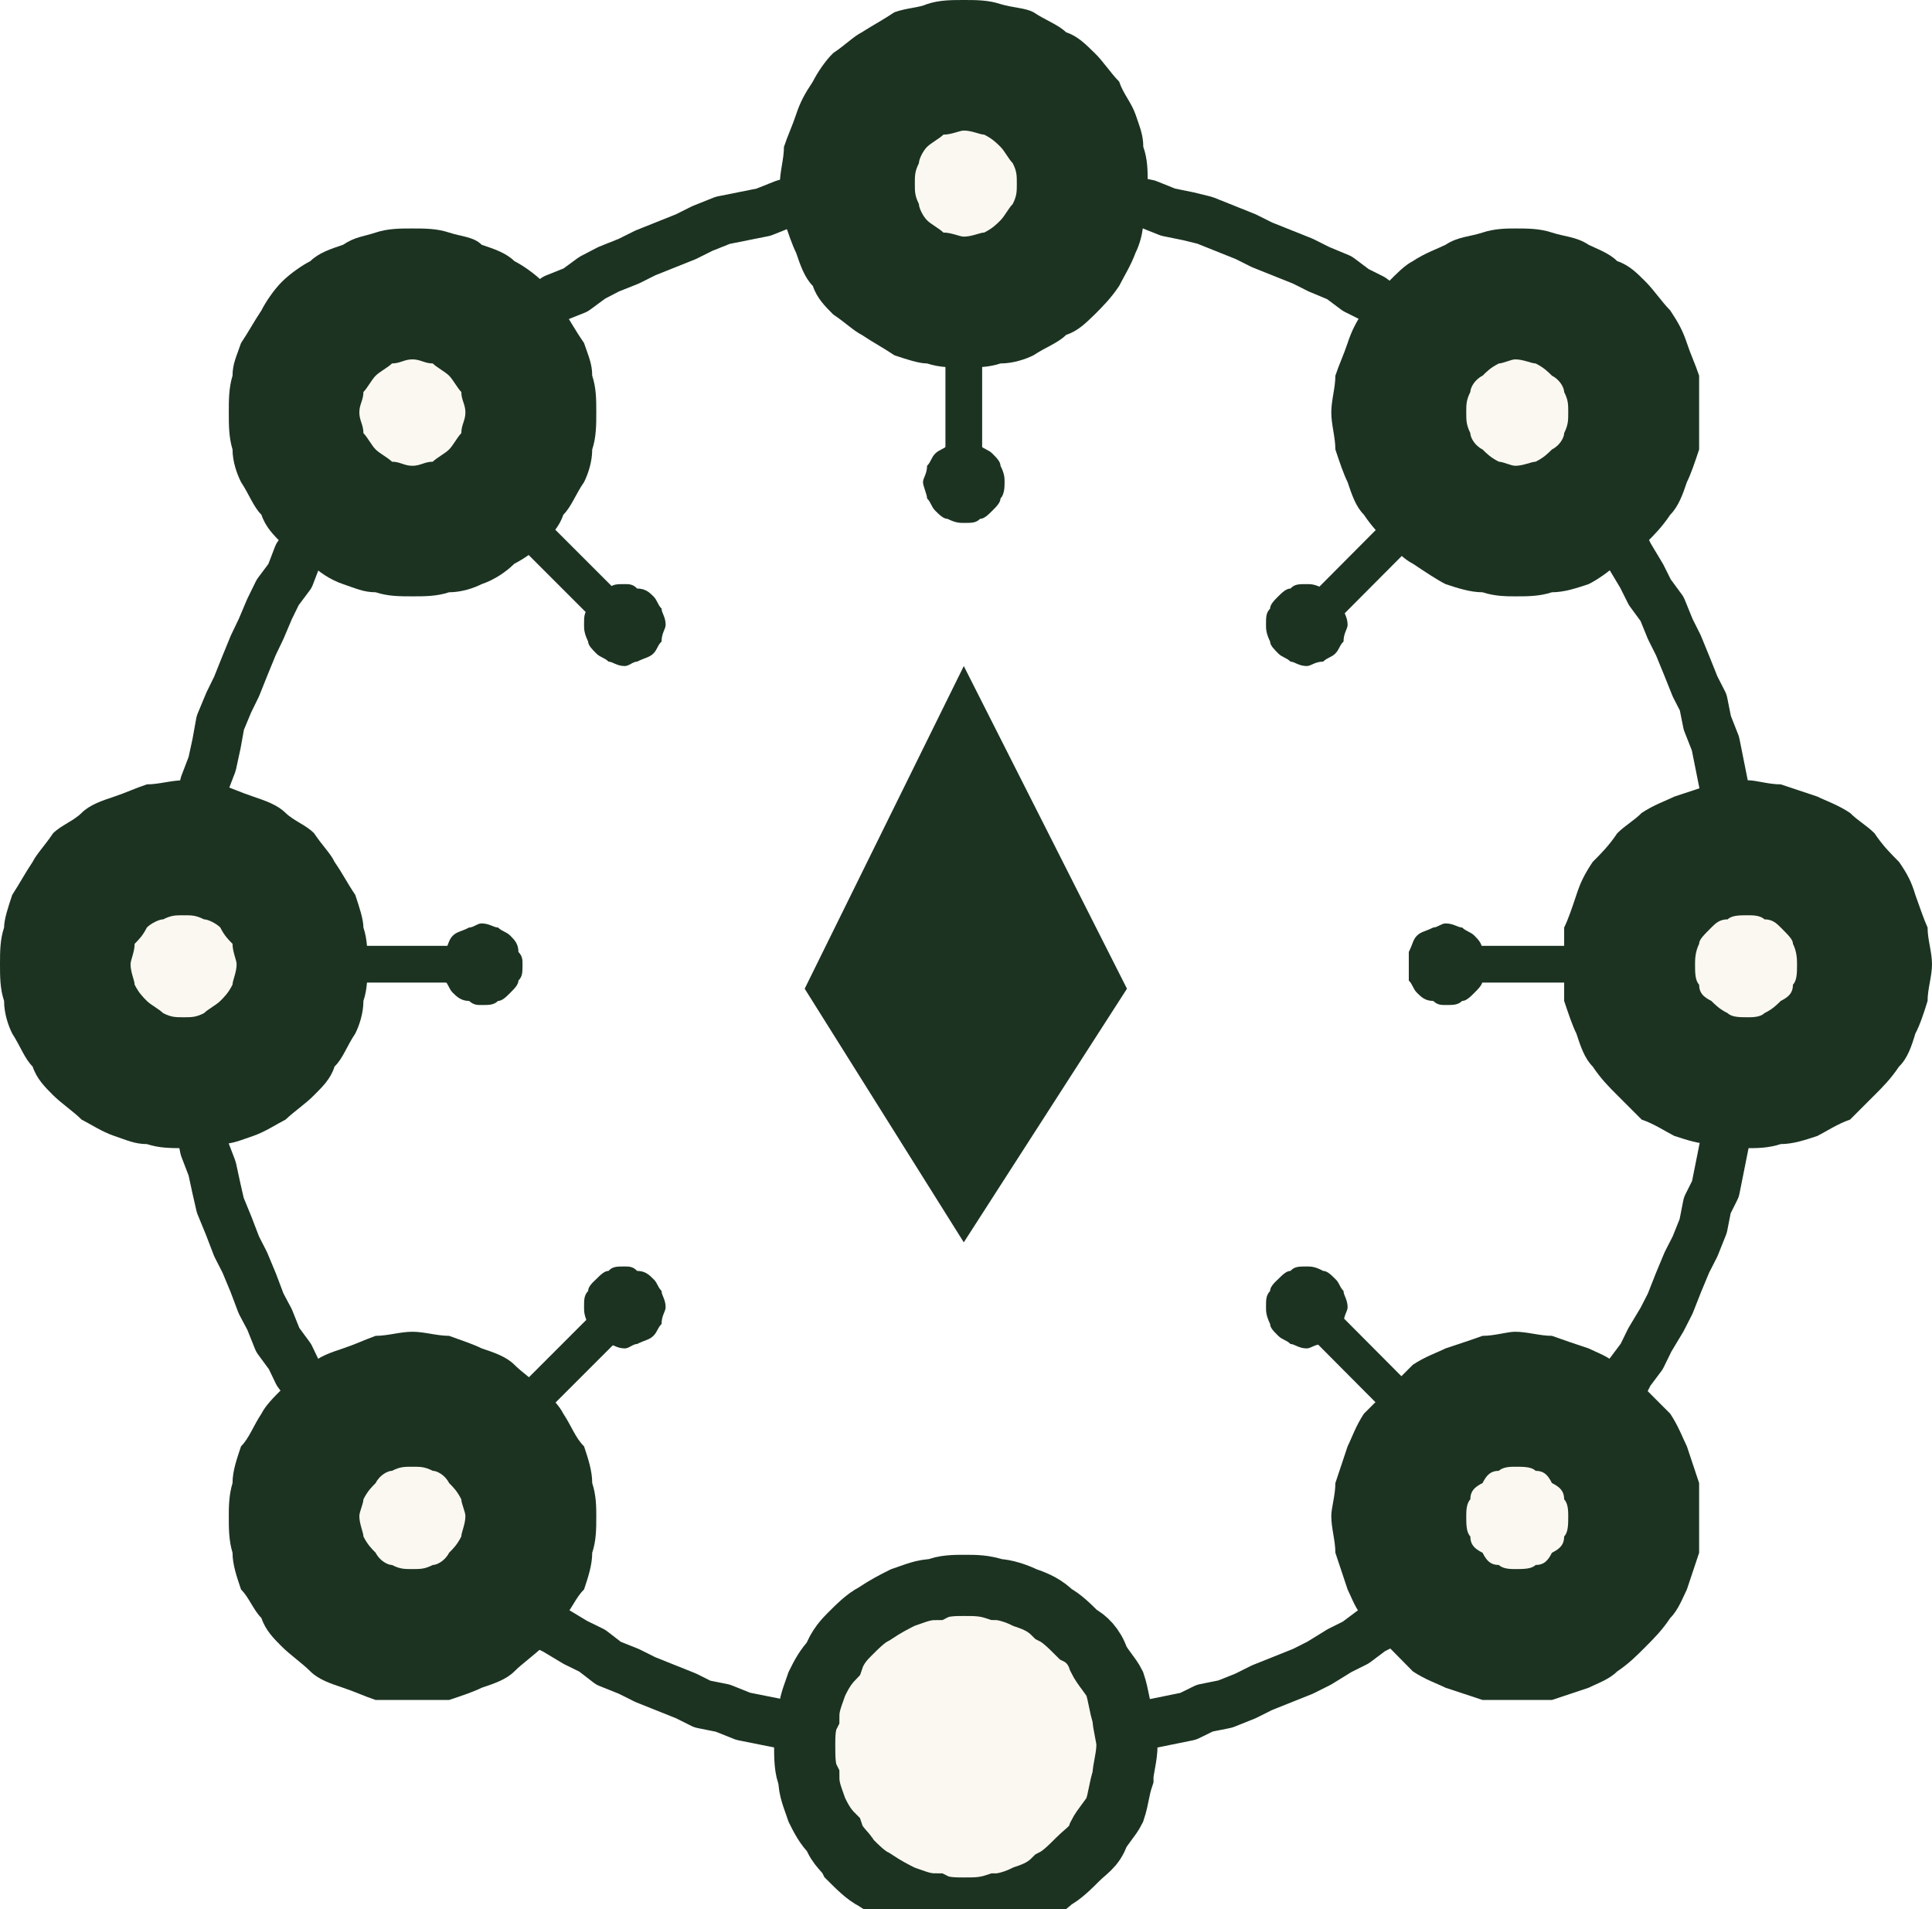
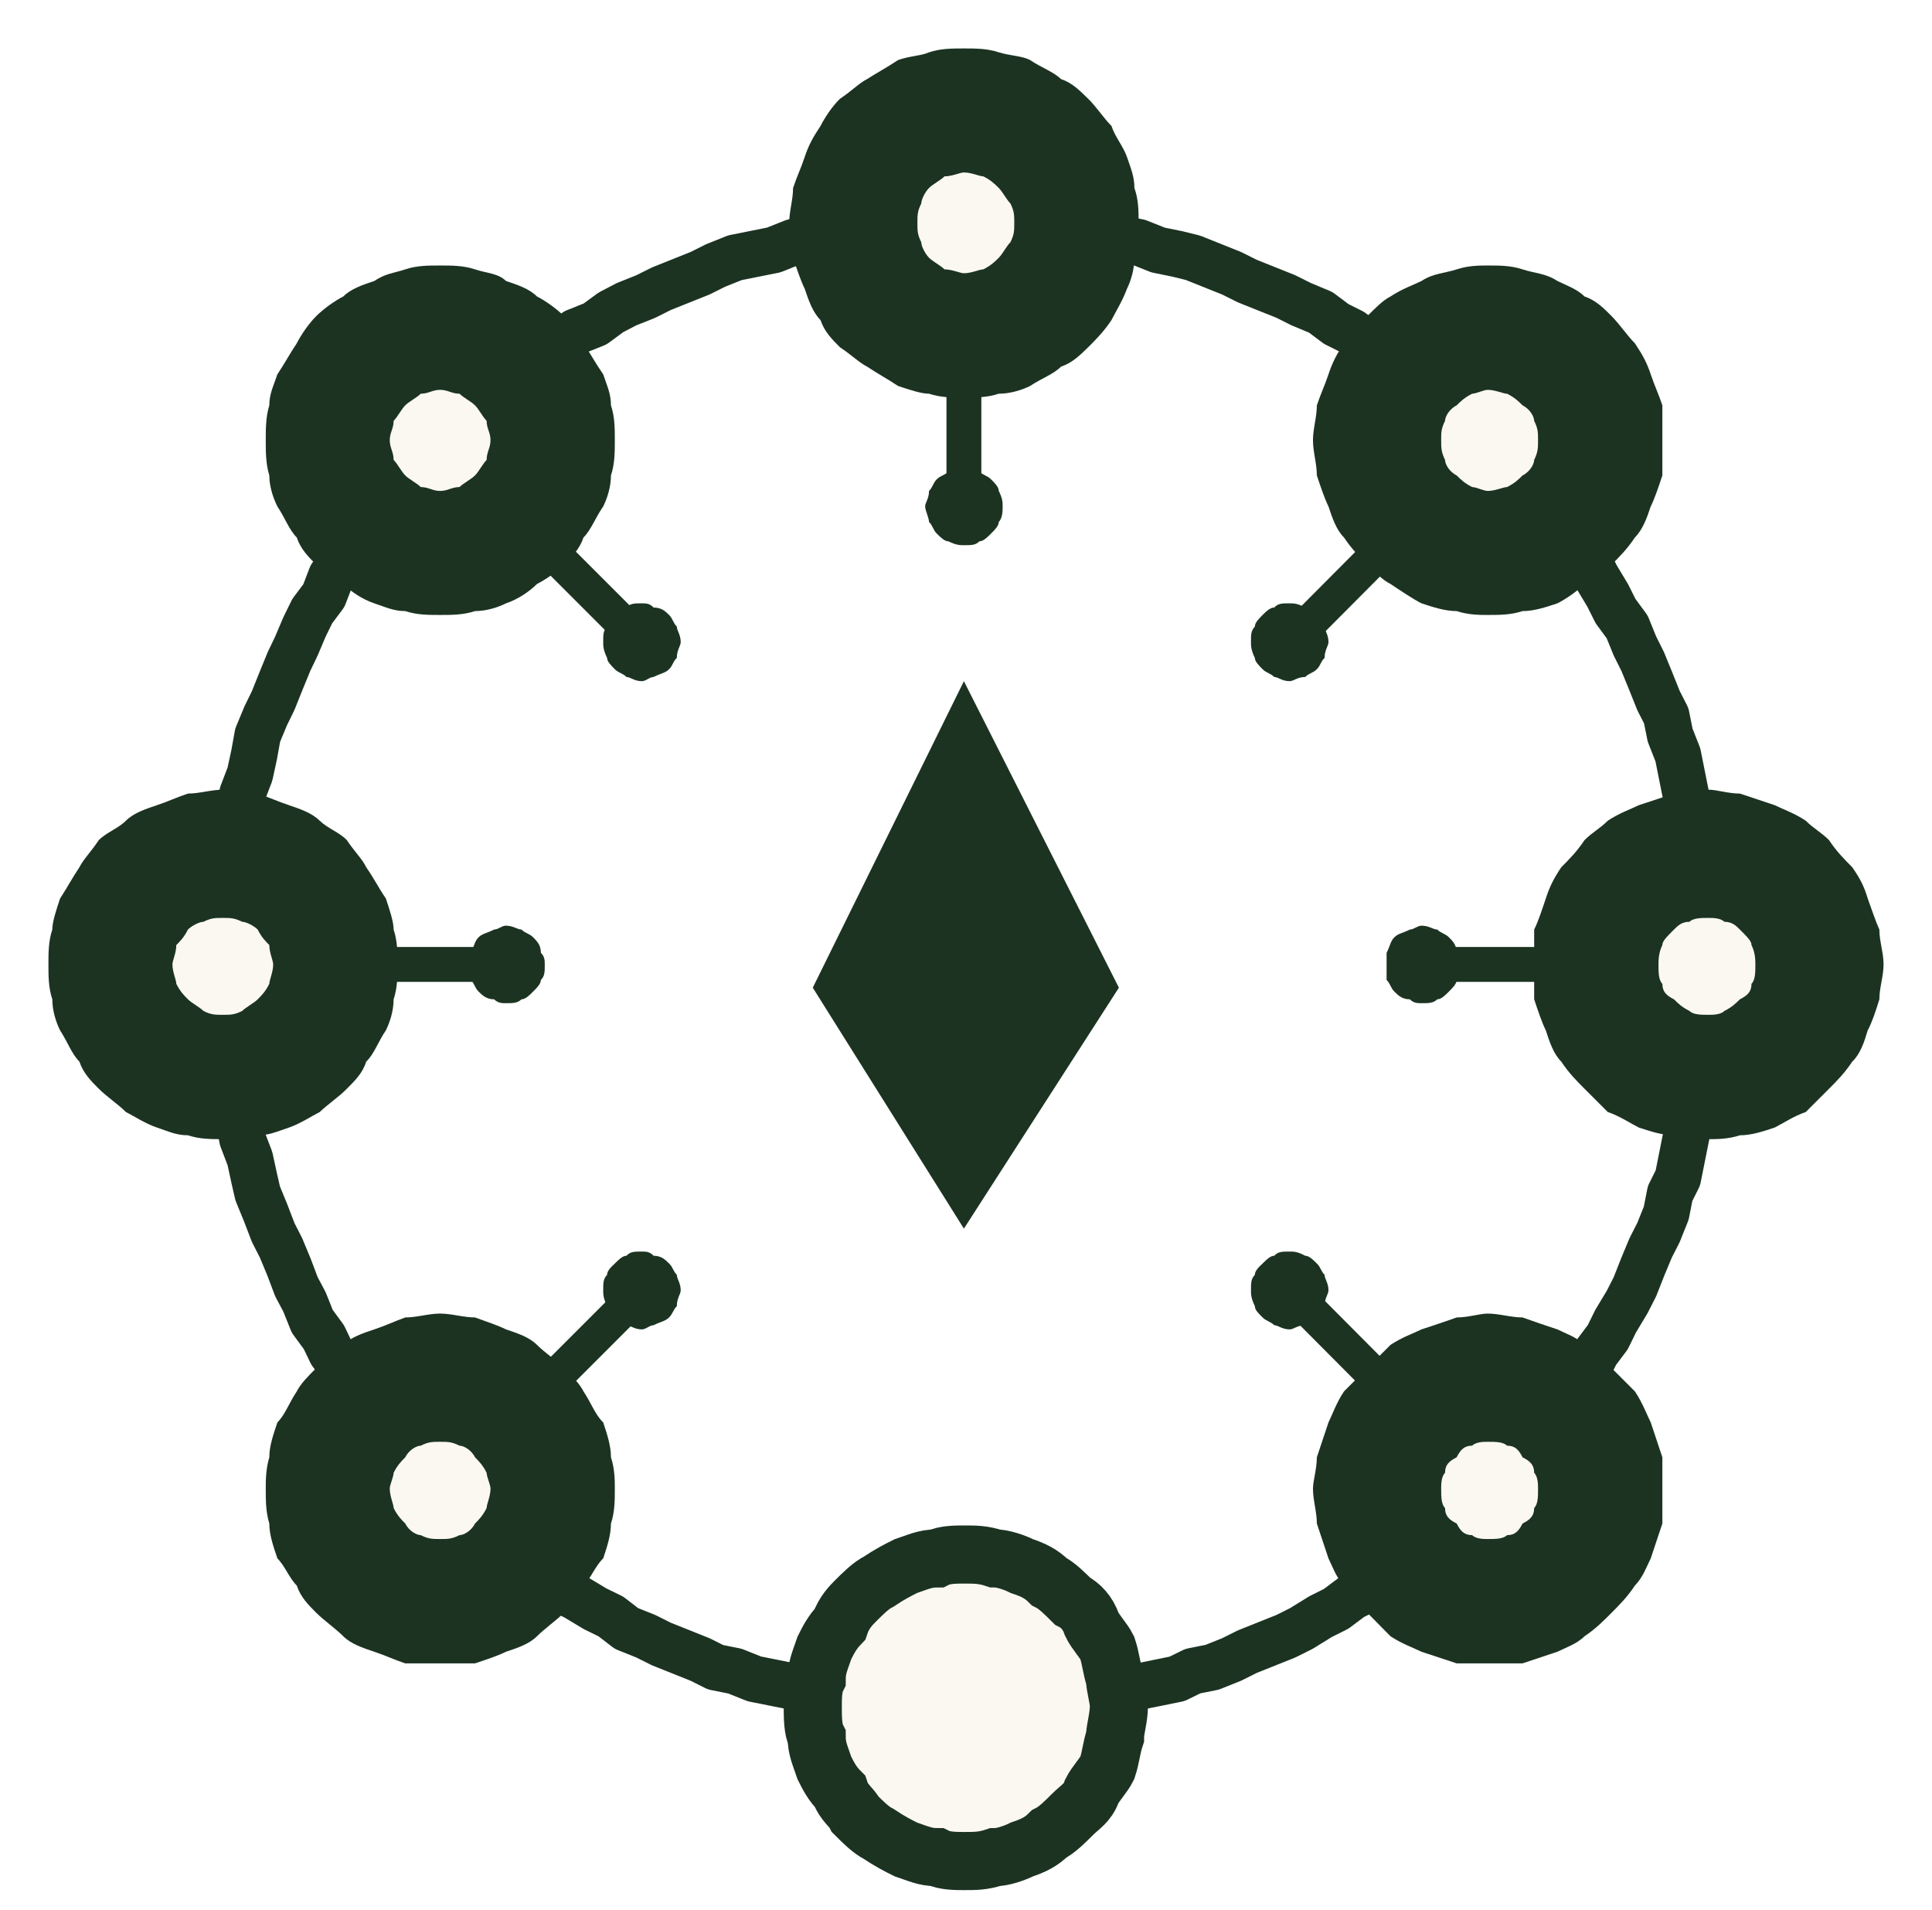
- <svg xmlns="http://www.w3.org/2000/svg" viewBox="692.23 407.48 56.83 56.13">
+ <svg xmlns="http://www.w3.org/2000/svg" viewBox="690.73 405.98 59.83 59.13">
  <g transform="matrix(0 1 -1 0 841.92 0)">
    <path d="M435.84 98.27L436.44 98.39L437.04 98.39L437.64 98.39L438.25 98.51L438.85 98.51L439.45 98.63L440.05 98.75L440.65 98.87L441.25 98.99L441.85 99.11L442.45 99.23L442.93 99.47L443.54 99.59L444.14 99.83L444.61 100.07L445.21 100.32L445.82 100.56L446.29 100.80L446.89 101.16L447.38 101.40L447.86 101.76L448.34 102.00L448.94 102.36L449.42 102.72L449.90 103.08L450.38 103.44L450.74 103.80L451.22 104.28L451.70 104.64L452.07 105.12L452.55 105.48L452.91 105.96L453.39 106.44L453.75 106.81L454.11 107.29L454.47 107.77L454.83 108.25L455.19 108.85L455.43 109.33L455.79 109.81L456.03 110.29L456.40 110.89L456.64 111.37L456.88 111.97L457.12 112.57L457.36 113.05L457.60 113.65L457.72 114.25L457.96 114.74L458.08 115.33L458.20 115.93L458.32 116.54L458.44 117.13L458.56 117.74L458.68 118.33L458.68 118.93L458.80 119.54L458.80 120.14L458.80 120.74L458.80 121.34L458.80 121.94L458.80 122.54L458.80 123.14L458.68 123.74L458.68 124.34L458.56 124.94L458.44 125.54L458.32 126.15L458.20 126.63L458.08 127.23L457.96 127.83L457.72 128.43L457.60 129.03L457.36 129.51L457.12 130.11L456.88 130.71L456.64 131.19L456.40 131.79L456.03 132.27L455.79 132.76L455.43 133.36L455.19 133.84L454.83 134.32L454.47 134.80L454.11 135.28L453.75 135.76L453.39 136.24L452.91 136.72L452.55 137.08L452.07 137.56L451.70 137.92L451.22 138.40L450.74 138.76L450.38 139.12L449.90 139.49L449.42 139.85L448.94 140.21L448.34 140.57L447.86 140.93L447.38 141.16L446.89 141.52L446.29 141.76L445.82 142.01L445.21 142.24L444.61 142.49L444.14 142.73L443.54 142.96L442.93 143.21L442.45 143.32L441.85 143.45L441.25 143.68L440.65 143.80L440.05 143.93L439.45 144.04L438.85 144.04L438.25 144.16L437.64 144.16L437.04 144.29L436.44 144.29L435.84 144.29L435.24 144.29L434.64 144.29L434.04 144.16L433.43 144.16L432.83 144.04L432.23 144.04L431.63 143.93L431.15 143.80L430.55 143.68L429.95 143.45L429.35 143.32L428.74 143.21L428.14 142.96L427.67 142.73L427.07 142.49L426.46 142.24L425.98 142.01L425.39 141.76L424.90 141.52L424.42 141.16L423.82 140.93L423.34 140.57L422.86 140.21L422.38 139.85L421.90 139.49L421.42 139.12L420.94 138.76L420.46 138.40L420.10 137.92L419.61 137.56L419.25 137.08L418.77 136.72L418.41 136.24L418.05 135.76L417.69 135.28L417.33 134.80L416.97 134.32L416.61 133.84L416.25 133.36L416.01 132.76L415.65 132.27L415.40 131.79L415.16 131.19L414.92 130.71L414.68 130.11L414.44 129.51L414.20 129.03L413.96 128.43L413.84 127.83L413.72 127.23L413.48 126.63L413.36 126.15L413.24 125.54L413.12 124.94L413.12 124.34L413.00 123.74L413.00 123.14L412.88 122.54L412.88 121.94L412.88 121.34L412.88 120.74L412.88 120.14L413.00 119.54L413.00 118.93L413.12 118.33L413.12 117.74L413.24 117.13L413.36 116.54L413.48 115.93L413.72 115.33L413.84 114.74L413.96 114.25L414.20 113.65L414.44 113.05L414.68 112.57L414.92 111.97L415.16 111.37L415.40 110.89L415.65 110.29L416.01 109.81L416.25 109.33L416.61 108.85L416.97 108.25L417.33 107.77L417.69 107.29L418.05 106.81L418.41 106.44L418.77 105.96L419.25 105.48L419.61 105.12L420.10 104.64L420.46 104.28L420.94 103.80L421.42 103.44L421.90 103.08L422.38 102.72L422.86 102.36L423.34 102.00L423.82 101.76L424.42 101.40L424.90 101.16L425.39 100.80L425.98 100.56L426.46 100.32L427.07 100.07L427.67 99.83L428.14 99.59L428.74 99.47L429.35 99.23L429.95 99.11L430.55 98.99L431.15 98.87L431.63 98.75L432.23 98.63L432.83 98.51L433.43 98.51L434.04 98.39L434.64 98.39L435.24 98.39L435.84 98.27" fill="none" stroke="#1C3322" stroke-width="1.44" stroke-linecap="round" stroke-linejoin="round" />
    <path d="M417.93 121.34L421.06 121.34" fill="none" stroke="#1C3322" stroke-width="1.08" stroke-linecap="round" stroke-linejoin="miter" />
    <path d="M423.22 108.61L425.39 110.77" fill="none" stroke="#1C3322" stroke-width="1.08" stroke-linecap="round" stroke-linejoin="miter" />
    <path d="M435.84 103.44L435.84 106.44" fill="none" stroke="#1C3322" stroke-width="1.08" stroke-linecap="round" stroke-linejoin="miter" />
    <path d="M448.58 108.61L446.41 110.77" fill="none" stroke="#1C3322" stroke-width="1.08" stroke-linecap="round" stroke-linejoin="miter" />
    <path d="M448.58 133.96L446.41 131.79" fill="none" stroke="#1C3322" stroke-width="1.08" stroke-linecap="round" stroke-linejoin="miter" />
    <path d="M435.84 139.24L435.84 136.12" fill="none" stroke="#1C3322" stroke-width="1.08" stroke-linecap="round" stroke-linejoin="miter" />
    <path d="M423.22 133.96L425.39 131.79" fill="none" stroke="#1C3322" stroke-width="1.08" stroke-linecap="round" stroke-linejoin="miter" />
    <path d="M421.66 120.14C421.78 120.14 422.02 120.14 422.14 120.26C422.26 120.26 422.38 120.38 422.50 120.50C422.62 120.62 422.74 120.74 422.74 120.86C422.86 120.98 422.86 121.10 422.86 121.34C422.86 121.46 422.86 121.58 422.74 121.82C422.74 121.94 422.62 122.06 422.50 122.18C422.38 122.30 422.26 122.30 422.14 122.42C422.02 122.42 421.78 122.54 421.66 122.54C421.54 122.54 421.42 122.42 421.18 122.42C421.06 122.30 420.94 122.30 420.82 122.18C420.70 122.06 420.70 121.94 420.58 121.82C420.58 121.58 420.46 121.46 420.46 121.34C420.46 121.10 420.58 120.98 420.58 120.86C420.70 120.74 420.70 120.62 420.82 120.50C420.94 120.38 421.06 120.26 421.18 120.26C421.42 120.14 421.54 120.14 421.66 120.14" fill="#1C3322" />
    <path d="M425.86 110.05C425.98 110.05 426.10 110.17 426.35 110.17C426.46 110.29 426.58 110.29 426.70 110.41C426.82 110.53 426.82 110.65 426.94 110.77C426.94 111.01 427.07 111.13 427.07 111.25C427.07 111.49 426.94 111.61 426.94 111.73C426.82 111.85 426.82 111.97 426.70 112.09C426.58 112.21 426.46 112.33 426.35 112.33C426.10 112.45 425.98 112.45 425.86 112.45C425.62 112.45 425.51 112.45 425.38 112.33C425.26 112.33 425.14 112.21 425.02 112.09C424.90 111.97 424.79 111.85 424.79 111.73C424.66 111.61 424.66 111.49 424.66 111.25C424.66 111.13 424.66 111.01 424.79 110.77C424.79 110.65 424.90 110.53 425.02 110.41C425.14 110.29 425.26 110.29 425.38 110.17C425.51 110.17 425.62 110.05 425.86 110.05" fill="#1C3322" />
    <path d="M435.84 105.96C436.08 105.96 436.20 105.96 436.32 106.08C436.44 106.08 436.56 106.20 436.68 106.32C436.80 106.44 436.92 106.56 436.92 106.68C437.04 106.81 437.04 106.93 437.04 107.17C437.04 107.29 437.04 107.41 436.92 107.53C436.92 107.77 436.80 107.89 436.68 108.01C436.56 108.13 436.44 108.13 436.32 108.25C436.20 108.25 436.08 108.25 435.84 108.25C435.72 108.25 435.60 108.25 435.48 108.25C435.24 108.13 435.12 108.13 435.00 108.01C434.88 107.89 434.88 107.77 434.76 107.53C434.76 107.41 434.64 107.29 434.64 107.17C434.64 106.93 434.76 106.81 434.76 106.68C434.88 106.56 434.88 106.44 435.00 106.32C435.12 106.20 435.24 106.08 435.48 106.08C435.60 105.96 435.72 105.96 435.84 105.96" fill="#1C3322" />
    <path d="M445.93 110.05C446.05 110.05 446.17 110.17 446.42 110.17C446.54 110.29 446.65 110.29 446.77 110.41C446.89 110.53 446.89 110.65 447.01 110.77C447.01 111.01 447.14 111.13 447.14 111.25C447.14 111.49 447.01 111.61 447.01 111.73C446.89 111.85 446.89 111.97 446.77 112.09C446.65 112.21 446.54 112.33 446.42 112.33C446.17 112.45 446.05 112.45 445.93 112.45C445.70 112.45 445.58 112.45 445.45 112.33C445.33 112.33 445.21 112.21 445.10 112.09C444.98 111.97 444.86 111.85 444.86 111.73C444.73 111.61 444.73 111.49 444.73 111.25C444.73 111.13 444.73 111.01 444.86 110.77C444.86 110.65 444.98 110.53 445.10 110.41C445.21 110.29 445.33 110.29 445.45 110.17C445.58 110.17 445.70 110.05 445.93 110.05" fill="#1C3322" />
    <path d="M445.93 130.11C446.05 130.11 446.17 130.23 446.42 130.23C446.54 130.35 446.65 130.35 446.77 130.47C446.89 130.59 446.89 130.71 447.01 130.95C447.01 131.07 447.14 131.19 447.14 131.31C447.14 131.55 447.01 131.67 447.01 131.79C446.89 131.91 446.89 132.03 446.77 132.15C446.65 132.27 446.54 132.39 446.42 132.39C446.17 132.51 446.05 132.51 445.93 132.51C445.70 132.51 445.58 132.51 445.45 132.39C445.33 132.39 445.21 132.27 445.10 132.15C444.98 132.03 444.86 131.91 444.86 131.79C444.73 131.67 444.73 131.55 444.73 131.31C444.73 131.19 444.73 131.07 444.86 130.95C444.86 130.71 444.98 130.59 445.10 130.47C445.21 130.35 445.33 130.35 445.45 130.23C445.58 130.23 445.70 130.11 445.93 130.11" fill="#1C3322" />
    <path d="M435.84 134.32C436.08 134.32 436.20 134.32 436.32 134.44C436.44 134.44 436.56 134.56 436.68 134.68C436.80 134.80 436.92 134.92 436.92 135.04C437.04 135.17 437.04 135.29 437.04 135.53C437.04 135.65 437.04 135.76 436.92 135.89C436.92 136.12 436.80 136.25 436.68 136.37C436.56 136.49 436.44 136.49 436.32 136.61C436.20 136.61 436.08 136.61 435.84 136.61C435.72 136.61 435.60 136.61 435.48 136.61C435.24 136.49 435.12 136.49 435.00 136.37C434.88 136.25 434.88 136.12 434.76 135.89C434.76 135.76 434.64 135.65 434.64 135.53C434.64 135.29 434.76 135.17 434.76 135.04C434.88 134.92 434.88 134.80 435.00 134.68C435.12 134.56 435.24 134.44 435.48 134.44C435.60 134.32 435.72 134.32 435.84 134.32" fill="#1C3322" />
    <path d="M425.86 130.11C425.98 130.11 426.10 130.23 426.35 130.23C426.46 130.35 426.58 130.35 426.70 130.47C426.82 130.59 426.82 130.71 426.94 130.95C426.94 131.07 427.07 131.19 427.07 131.31C427.07 131.55 426.94 131.67 426.94 131.79C426.82 131.91 426.82 132.03 426.70 132.15C426.58 132.27 426.46 132.39 426.35 132.39C426.10 132.51 425.98 132.51 425.86 132.51C425.62 132.51 425.51 132.51 425.38 132.39C425.26 132.39 425.14 132.27 425.02 132.15C424.90 132.03 424.79 131.91 424.79 131.79C424.66 131.67 424.66 131.55 424.66 131.31C424.66 131.19 424.66 131.07 424.79 130.95C424.79 130.71 424.90 130.59 425.02 130.47C425.14 130.35 425.26 130.35 425.38 130.23C425.51 130.23 425.62 130.11 425.86 130.11" fill="#1C3322" />
    <path d="M412.88 115.93C413.24 115.93 413.60 115.93 413.96 116.06C414.32 116.06 414.68 116.17 414.92 116.29C415.28 116.42 415.65 116.65 415.89 116.77C416.25 117.01 416.49 117.25 416.73 117.49C416.97 117.74 417.21 117.97 417.33 118.33C417.57 118.57 417.69 118.93 417.93 119.29C418.05 119.53 418.17 119.90 418.17 120.26C418.29 120.62 418.29 120.98 418.29 121.34C418.29 121.70 418.29 122.06 418.17 122.42C418.17 122.66 418.05 123.02 417.93 123.38C417.69 123.74 417.57 123.98 417.33 124.34C417.21 124.58 416.97 124.82 416.73 125.18C416.49 125.42 416.25 125.66 415.89 125.78C415.65 126.02 415.28 126.15 414.92 126.27C414.68 126.39 414.32 126.51 413.96 126.63C413.60 126.63 413.24 126.75 412.88 126.75C412.52 126.75 412.16 126.63 411.80 126.63C411.44 126.51 411.20 126.39 410.84 126.27C410.48 126.15 410.24 126.02 409.88 125.78C409.64 125.66 409.27 125.42 409.04 125.18C408.80 124.82 408.55 124.58 408.43 124.34C408.20 123.98 408.08 123.74 407.84 123.38C407.71 123.02 407.71 122.66 407.60 122.42C407.48 122.06 407.48 121.70 407.48 121.34C407.48 120.98 407.48 120.62 407.60 120.26C407.71 119.90 407.71 119.53 407.84 119.29C408.08 118.93 408.20 118.57 408.43 118.33C408.55 117.97 408.80 117.74 409.04 117.49C409.27 117.25 409.64 117.01 409.88 116.77C410.24 116.65 410.48 116.42 410.84 116.29C411.20 116.17 411.44 116.06 411.80 116.06C412.16 115.93 412.52 115.93 412.88 115.93" fill="#1C3322" />
    <path d="M419.61 99.71C419.97 99.71 420.34 99.71 420.70 99.71C421.06 99.83 421.42 99.95 421.66 100.07C422.02 100.19 422.38 100.32 422.62 100.56C422.98 100.80 423.22 101.04 423.46 101.28C423.70 101.52 423.94 101.76 424.06 102.12C424.30 102.36 424.54 102.72 424.66 102.96C424.78 103.32 424.90 103.68 424.90 104.04C425.02 104.40 425.02 104.76 425.02 105.12C425.02 105.36 425.02 105.72 424.90 106.08C424.90 106.44 424.78 106.81 424.66 107.17C424.54 107.41 424.30 107.77 424.06 108.13C423.94 108.37 423.70 108.61 423.46 108.85C423.22 109.09 422.98 109.33 422.62 109.57C422.38 109.81 422.02 109.93 421.66 110.05C421.42 110.17 421.06 110.29 420.70 110.41C420.34 110.41 419.97 110.53 419.61 110.53C419.25 110.53 418.89 110.41 418.53 110.41C418.17 110.29 417.93 110.17 417.57 110.05C417.21 109.93 416.97 109.81 416.61 109.57C416.37 109.33 416.01 109.09 415.77 108.85C415.53 108.61 415.28 108.37 415.16 108.13C414.92 107.77 414.80 107.41 414.68 107.17C414.44 106.81 414.44 106.44 414.32 106.08C414.20 105.72 414.20 105.36 414.20 105.12C414.20 104.76 414.20 104.40 414.32 104.04C414.44 103.68 414.44 103.32 414.68 102.96C414.80 102.72 414.92 102.36 415.16 102.12C415.28 101.76 415.53 101.52 415.77 101.28C416.01 101.04 416.37 100.80 416.61 100.56C416.97 100.32 417.21 100.19 417.57 100.07C417.93 99.95 418.17 99.83 418.53 99.71C418.89 99.71 419.25 99.71 419.61 99.71" fill="#1C3322" />
    <path d="M435.84 92.86C436.20 92.86 436.56 92.99 436.92 92.99C437.28 93.10 437.64 93.22 437.88 93.35C438.25 93.46 438.61 93.58 438.85 93.83C439.21 94.07 439.45 94.31 439.69 94.55C439.93 94.79 440.17 95.03 440.41 95.27C440.53 95.63 440.77 95.99 440.89 96.23C441.01 96.59 441.13 96.95 441.13 97.31C441.25 97.67 441.25 98.03 441.25 98.27C441.25 98.63 441.25 98.99 441.13 99.35C441.13 99.71 441.01 100.07 440.89 100.44C440.77 100.68 440.53 101.04 440.41 101.40C440.17 101.64 439.93 101.88 439.69 102.12C439.45 102.36 439.21 102.60 438.85 102.84C438.61 103.08 438.25 103.20 437.88 103.32C437.64 103.44 437.28 103.56 436.92 103.68C436.56 103.68 436.20 103.68 435.84 103.68C435.48 103.68 435.12 103.68 434.76 103.68C434.52 103.56 434.16 103.44 433.80 103.32C433.43 103.20 433.19 103.08 432.83 102.84C432.59 102.60 432.35 102.36 431.99 102.12C431.75 101.88 431.63 101.64 431.39 101.40C431.15 101.04 431.03 100.68 430.91 100.44C430.79 100.07 430.67 99.71 430.55 99.35C430.55 98.99 430.43 98.63 430.43 98.27C430.43 98.03 430.55 97.67 430.55 97.31C430.67 96.95 430.79 96.59 430.91 96.23C431.03 95.99 431.15 95.63 431.39 95.27C431.63 95.03 431.75 94.79 431.99 94.55C432.35 94.31 432.59 94.07 432.83 93.83C433.19 93.58 433.43 93.46 433.80 93.35C434.16 93.22 434.52 93.10 434.76 92.99C435.12 92.99 435.48 92.86 435.84 92.86" fill="#1C3322" />
    <path d="M452.07 99.71C452.43 99.71 452.79 99.71 453.15 99.71C453.51 99.83 453.87 99.95 454.23 100.07C454.47 100.19 454.83 100.32 455.07 100.56C455.43 100.80 455.67 101.04 455.91 101.28C456.15 101.52 456.40 101.76 456.64 102.12C456.88 102.36 457.00 102.72 457.12 102.96C457.24 103.32 457.36 103.68 457.48 104.04C457.48 104.40 457.48 104.76 457.48 105.12C457.48 105.36 457.48 105.72 457.48 106.08C457.36 106.44 457.24 106.81 457.12 107.17C457.00 107.41 456.88 107.77 456.64 108.13C456.40 108.37 456.15 108.61 455.91 108.85C455.67 109.09 455.43 109.33 455.07 109.57C454.83 109.81 454.47 109.93 454.23 110.05C453.87 110.17 453.51 110.29 453.15 110.41C452.79 110.41 452.43 110.53 452.07 110.53C451.83 110.53 451.46 110.41 451.10 110.41C450.74 110.29 450.38 110.17 450.02 110.05C449.78 109.93 449.42 109.81 449.06 109.57C448.82 109.33 448.58 109.09 448.34 108.85C448.10 108.61 447.86 108.37 447.62 108.13C447.38 107.77 447.26 107.41 447.14 107.17C447.02 106.81 446.90 106.44 446.77 106.08C446.77 105.72 446.65 105.36 446.65 105.12C446.65 104.76 446.77 104.40 446.77 104.04C446.90 103.68 447.02 103.32 447.14 102.96C447.26 102.72 447.38 102.36 447.62 102.12C447.86 101.76 448.10 101.52 448.34 101.28C448.58 101.04 448.82 100.80 449.06 100.56C449.42 100.32 449.78 100.19 450.02 100.07C450.38 99.95 450.74 99.83 451.10 99.71C451.46 99.71 451.83 99.71 452.07 99.71" fill="#1C3322" />
    <path d="M452.07 132.15C452.43 132.15 452.79 132.15 453.15 132.27C453.51 132.27 453.87 132.39 454.23 132.51C454.47 132.76 454.83 132.88 455.07 133.12C455.43 133.24 455.67 133.48 455.91 133.72C456.15 133.96 456.40 134.32 456.64 134.56C456.88 134.80 457.00 135.16 457.12 135.52C457.24 135.76 457.36 136.12 457.48 136.48C457.48 136.84 457.48 137.20 457.48 137.56C457.48 137.92 457.48 138.28 457.48 138.64C457.36 139.00 457.24 139.24 457.12 139.60C457.00 139.96 456.88 140.32 456.64 140.56C456.40 140.80 456.15 141.16 455.91 141.40C455.67 141.64 455.43 141.88 455.07 142.00C454.83 142.24 454.47 142.36 454.23 142.60C453.87 142.72 453.51 142.85 453.15 142.85C452.79 142.96 452.43 142.96 452.07 142.96C451.83 142.96 451.46 142.96 451.10 142.85C450.74 142.85 450.38 142.72 450.02 142.60C449.78 142.36 449.42 142.24 449.06 142.00C448.82 141.88 448.58 141.64 448.34 141.40C448.10 141.16 447.86 140.80 447.62 140.56C447.38 140.32 447.26 139.96 447.14 139.60C447.02 139.24 446.90 139.00 446.77 138.64C446.77 138.28 446.65 137.92 446.65 137.56C446.65 137.20 446.77 136.84 446.77 136.48C446.90 136.12 447.02 135.76 447.14 135.52C447.26 135.16 447.38 134.80 447.62 134.56C447.86 134.32 448.10 133.96 448.34 133.72C448.58 133.48 448.82 133.24 449.06 133.12C449.42 132.88 449.78 132.76 450.02 132.51C450.38 132.39 450.74 132.27 451.10 132.27C451.46 132.15 451.83 132.15 452.07 132.15" fill="#1C3322" />
    <path d="M435.84 138.88C436.20 138.88 436.56 138.88 436.92 139.00C437.28 139.00 437.64 139.12 437.88 139.24C438.25 139.49 438.61 139.60 438.85 139.85C439.21 139.96 439.45 140.21 439.69 140.45C439.93 140.68 440.17 141.04 440.41 141.29C440.53 141.53 440.77 141.89 440.89 142.24C441.01 142.60 441.13 142.85 441.13 143.21C441.25 143.57 441.25 143.93 441.25 144.29C441.25 144.65 441.25 145.01 441.13 145.37C441.13 145.73 441.01 145.97 440.89 146.33C440.77 146.69 440.53 147.05 440.41 147.29C440.17 147.53 439.93 147.89 439.69 148.13C439.45 148.37 439.21 148.61 438.85 148.73C438.61 148.97 438.25 149.09 437.88 149.33C437.64 149.45 437.28 149.57 436.92 149.57C436.56 149.69 436.20 149.69 435.84 149.69C435.48 149.69 435.12 149.69 434.76 149.57C434.52 149.57 434.16 149.45 433.80 149.33C433.43 149.09 433.19 148.97 432.83 148.73C432.59 148.61 432.35 148.37 431.99 148.13C431.75 147.89 431.63 147.53 431.39 147.29C431.15 147.05 431.03 146.69 430.91 146.33C430.79 145.97 430.67 145.73 430.55 145.37C430.55 145.01 430.43 144.65 430.43 144.29C430.43 143.93 430.55 143.57 430.55 143.21C430.67 142.85 430.79 142.60 430.91 142.24C431.03 141.89 431.15 141.53 431.39 141.29C431.63 141.04 431.75 140.68 431.99 140.45C432.35 140.21 432.59 139.96 432.83 139.85C433.19 139.60 433.43 139.49 433.80 139.24C434.16 139.12 434.52 139.00 434.76 139.00C435.12 138.88 435.48 138.88 435.84 138.88" fill="#1C3322" />
    <path d="M419.61 132.15C419.97 132.15 420.34 132.15 420.70 132.27C421.06 132.27 421.42 132.39 421.66 132.51C422.02 132.76 422.38 132.88 422.62 133.12C422.98 133.24 423.22 133.48 423.46 133.72C423.70 133.96 423.94 134.32 424.06 134.56C424.30 134.80 424.54 135.16 424.66 135.52C424.78 135.76 424.90 136.12 424.90 136.48C425.02 136.84 425.02 137.20 425.02 137.56C425.02 137.92 425.02 138.28 424.90 138.64C424.90 139.00 424.78 139.24 424.66 139.60C424.54 139.96 424.30 140.32 424.06 140.56C423.94 140.80 423.70 141.16 423.46 141.40C423.22 141.64 422.98 141.88 422.62 142.00C422.38 142.24 422.02 142.36 421.66 142.60C421.42 142.72 421.06 142.85 420.70 142.85C420.34 142.96 419.97 142.96 419.61 142.96C419.25 142.96 418.89 142.96 418.53 142.85C418.17 142.85 417.93 142.72 417.57 142.60C417.21 142.36 416.97 142.24 416.61 142.00C416.37 141.88 416.01 141.64 415.77 141.40C415.53 141.16 415.28 140.80 415.16 140.56C414.92 140.32 414.80 139.96 414.68 139.60C414.44 139.24 414.44 139.00 414.32 138.64C414.20 138.28 414.20 137.92 414.20 137.56C414.20 137.20 414.20 136.84 414.32 136.48C414.44 136.12 414.44 135.76 414.68 135.52C414.80 135.16 414.92 134.80 415.16 134.56C415.28 134.32 415.53 133.96 415.77 133.72C416.01 133.48 416.37 133.24 416.61 133.12C416.97 132.88 417.21 132.76 417.57 132.51C417.93 132.39 418.17 132.27 418.53 132.27C418.89 132.15 419.25 132.15 419.61 132.15" fill="#1C3322" />
    <path d="M412.88 119.78C413.12 119.78 413.24 119.78 413.48 119.90C413.60 120.02 413.84 120.14 413.96 120.26C414.08 120.38 414.20 120.50 414.32 120.74C414.32 120.86 414.44 121.10 414.44 121.34C414.44 121.46 414.32 121.70 414.32 121.94C414.20 122.06 414.08 122.30 413.96 122.42C413.84 122.54 413.60 122.66 413.48 122.66C413.24 122.78 413.12 122.78 412.88 122.78C412.64 122.78 412.52 122.78 412.28 122.66C412.16 122.66 411.92 122.54 411.80 122.42C411.68 122.30 411.56 122.06 411.44 121.94C411.44 121.70 411.32 121.46 411.32 121.34C411.32 121.10 411.44 120.86 411.44 120.74C411.56 120.50 411.68 120.38 411.80 120.26C411.92 120.14 412.16 120.02 412.28 119.90C412.52 119.78 412.64 119.78 412.88 119.78" fill="#FBF8F1" />
    <path d="M419.61 103.56C419.85 103.56 419.97 103.56 420.22 103.68C420.34 103.68 420.58 103.80 420.70 104.04C420.82 104.16 420.94 104.28 421.06 104.52C421.06 104.64 421.18 104.88 421.18 105.12C421.18 105.24 421.06 105.48 421.06 105.60C420.94 105.84 420.82 105.96 420.70 106.08C420.58 106.32 420.34 106.44 420.22 106.44C419.97 106.56 419.85 106.56 419.61 106.56C419.37 106.56 419.25 106.56 419.01 106.44C418.89 106.44 418.65 106.32 418.53 106.08C418.41 105.96 418.29 105.84 418.17 105.60C418.17 105.48 418.05 105.24 418.05 105.12C418.05 104.88 418.17 104.64 418.17 104.52C418.29 104.28 418.41 104.16 418.53 104.04C418.65 103.80 418.89 103.68 419.01 103.68C419.25 103.56 419.37 103.56 419.61 103.56" fill="#FBF8F1" />
    <path d="M435.84 96.83C436.08 96.83 436.32 96.83 436.44 96.95C436.68 96.95 436.80 97.07 436.92 97.31C437.04 97.43 437.16 97.55 437.28 97.79C437.40 97.91 437.40 98.15 437.40 98.27C437.40 98.51 437.40 98.75 437.28 98.87C437.16 99.11 437.04 99.23 436.92 99.35C436.80 99.59 436.68 99.71 436.44 99.71C436.32 99.83 436.08 99.83 435.84 99.83C435.72 99.83 435.48 99.83 435.24 99.71C435.12 99.71 435.00 99.59 434.76 99.35C434.64 99.23 434.52 99.11 434.52 98.87C434.40 98.75 434.40 98.51 434.40 98.27C434.40 98.15 434.40 97.91 434.52 97.79C434.52 97.55 434.64 97.43 434.76 97.31C435.00 97.07 435.12 96.95 435.24 96.95C435.48 96.83 435.72 96.83 435.84 96.83" fill="#FBF8F1" />
    <path d="M452.07 103.56C452.31 103.56 452.55 103.56 452.67 103.68C452.91 103.68 453.03 103.80 453.15 104.04C453.39 104.16 453.51 104.28 453.51 104.52C453.63 104.64 453.63 104.88 453.63 105.12C453.63 105.24 453.63 105.48 453.51 105.60C453.51 105.84 453.39 105.96 453.15 106.08C453.03 106.32 452.91 106.44 452.67 106.44C452.55 106.56 452.31 106.56 452.07 106.56C451.95 106.56 451.70 106.56 451.58 106.44C451.34 106.44 451.22 106.32 451.10 106.08C450.86 105.96 450.74 105.84 450.74 105.60C450.62 105.48 450.62 105.24 450.62 105.12C450.62 104.88 450.62 104.64 450.74 104.52C450.74 104.28 450.86 104.16 451.10 104.04C451.22 103.80 451.34 103.68 451.58 103.68C451.70 103.56 451.95 103.56 452.07 103.56" fill="#FBF8F1" />
    <path d="M452.07 136.00C452.31 136.00 452.55 136.12 452.67 136.12C452.91 136.24 453.03 136.36 453.15 136.48C453.39 136.60 453.51 136.84 453.51 136.96C453.63 137.20 453.63 137.32 453.63 137.56C453.63 137.80 453.63 137.92 453.51 138.16C453.51 138.28 453.39 138.52 453.15 138.64C453.03 138.76 452.91 138.88 452.67 139.00C452.55 139.00 452.31 139.12 452.07 139.12C451.95 139.12 451.70 139.00 451.58 139.00C451.34 138.88 451.22 138.76 451.10 138.64C450.86 138.52 450.74 138.28 450.74 138.16C450.62 137.92 450.62 137.80 450.62 137.56C450.62 137.32 450.62 137.20 450.74 136.96C450.74 136.84 450.86 136.60 451.10 136.48C451.22 136.36 451.34 136.24 451.58 136.12C451.70 136.12 451.95 136.00 452.07 136.00" fill="#FBF8F1" />
    <path d="M435.84 142.73C436.08 142.73 436.32 142.85 436.44 142.85C436.68 142.97 436.80 143.09 436.92 143.21C437.04 143.33 437.16 143.57 437.28 143.69C437.40 143.93 437.40 144.05 437.40 144.29C437.40 144.53 437.40 144.65 437.28 144.89C437.16 145.01 437.04 145.25 436.92 145.37C436.80 145.49 436.68 145.61 436.44 145.73C436.32 145.73 436.08 145.85 435.84 145.85C435.72 145.85 435.48 145.73 435.24 145.73C435.12 145.61 435.00 145.49 434.76 145.37C434.64 145.25 434.52 145.01 434.52 144.89C434.40 144.65 434.40 144.53 434.40 144.29C434.40 144.05 434.40 143.93 434.52 143.69C434.52 143.57 434.64 143.33 434.76 143.21C435.00 143.09 435.12 142.97 435.24 142.85C435.48 142.85 435.72 142.73 435.84 142.73" fill="#FBF8F1" />
    <path d="M419.61 136.00C419.85 136.00 419.97 136.12 420.22 136.12C420.34 136.24 420.58 136.36 420.70 136.48C420.82 136.60 420.94 136.84 421.06 136.96C421.06 137.20 421.18 137.32 421.18 137.56C421.18 137.80 421.06 137.92 421.06 138.16C420.94 138.28 420.82 138.52 420.70 138.64C420.58 138.76 420.34 138.88 420.22 139.00C419.97 139.00 419.85 139.12 419.61 139.12C419.37 139.12 419.25 139.00 419.01 139.00C418.89 138.88 418.65 138.76 418.53 138.64C418.41 138.52 418.29 138.28 418.17 138.16C418.17 137.92 418.05 137.80 418.05 137.56C418.05 137.32 418.17 137.20 418.17 136.96C418.29 136.84 418.41 136.60 418.53 136.48C418.65 136.36 418.89 136.24 419.01 136.12C419.25 136.12 419.37 136.00 419.61 136.00" fill="#FBF8F1" />
    <path d="M458.80 116.54C459.16 116.54 459.52 116.66 459.76 116.66C460.12 116.78 460.36 116.78 460.72 116.90C460.96 117.02 461.20 117.26 461.44 117.38C461.80 117.50 461.92 117.74 462.16 117.98C462.40 118.22 462.64 118.46 462.76 118.70C463.00 118.94 463.12 119.18 463.24 119.54C463.36 119.78 463.48 120.14 463.48 120.38C463.60 120.74 463.60 120.98 463.60 121.34C463.60 121.58 463.60 121.94 463.48 122.18C463.48 122.54 463.36 122.78 463.24 123.14C463.12 123.38 463.00 123.62 462.76 123.98C462.64 124.22 462.40 124.46 462.16 124.70C461.92 124.82 461.80 125.06 461.44 125.18C461.20 125.42 460.96 125.54 460.72 125.66C460.36 125.78 460.12 125.90 459.76 125.90C459.52 126.02 459.16 126.02 458.80 126.02C458.56 126.02 458.20 126.02 457.96 125.90C457.60 125.90 457.36 125.78 457.00 125.66C456.76 125.54 456.52 125.42 456.27 125.18C455.91 125.06 455.67 124.82 455.55 124.70C455.31 124.46 455.07 124.22 454.95 123.98C454.71 123.62 454.59 123.38 454.47 123.14C454.35 122.78 454.23 122.54 454.23 122.18C454.11 121.94 454.11 121.58 454.11 121.34C454.11 120.98 454.11 120.74 454.23 120.38C454.23 120.14 454.35 119.78 454.47 119.54C454.59 119.18 454.71 118.94 454.95 118.70C455.07 118.46 455.31 118.22 455.55 117.98C455.67 117.74 455.91 117.50 456.27 117.38C456.52 117.26 456.76 117.02 457.00 116.90C457.36 116.78 457.60 116.78 457.96 116.66C458.20 116.66 458.56 116.54 458.80 116.54" fill="#FBF8F1" stroke="#1C3322" stroke-width="1.80" stroke-linecap="butt" stroke-linejoin="miter" />
    <path d="M427.07 121.34L436.56 116.54L444.02 121.34L436.56 126.02L427.07 121.34" fill="#1C3322" />
  </g>
</svg>
